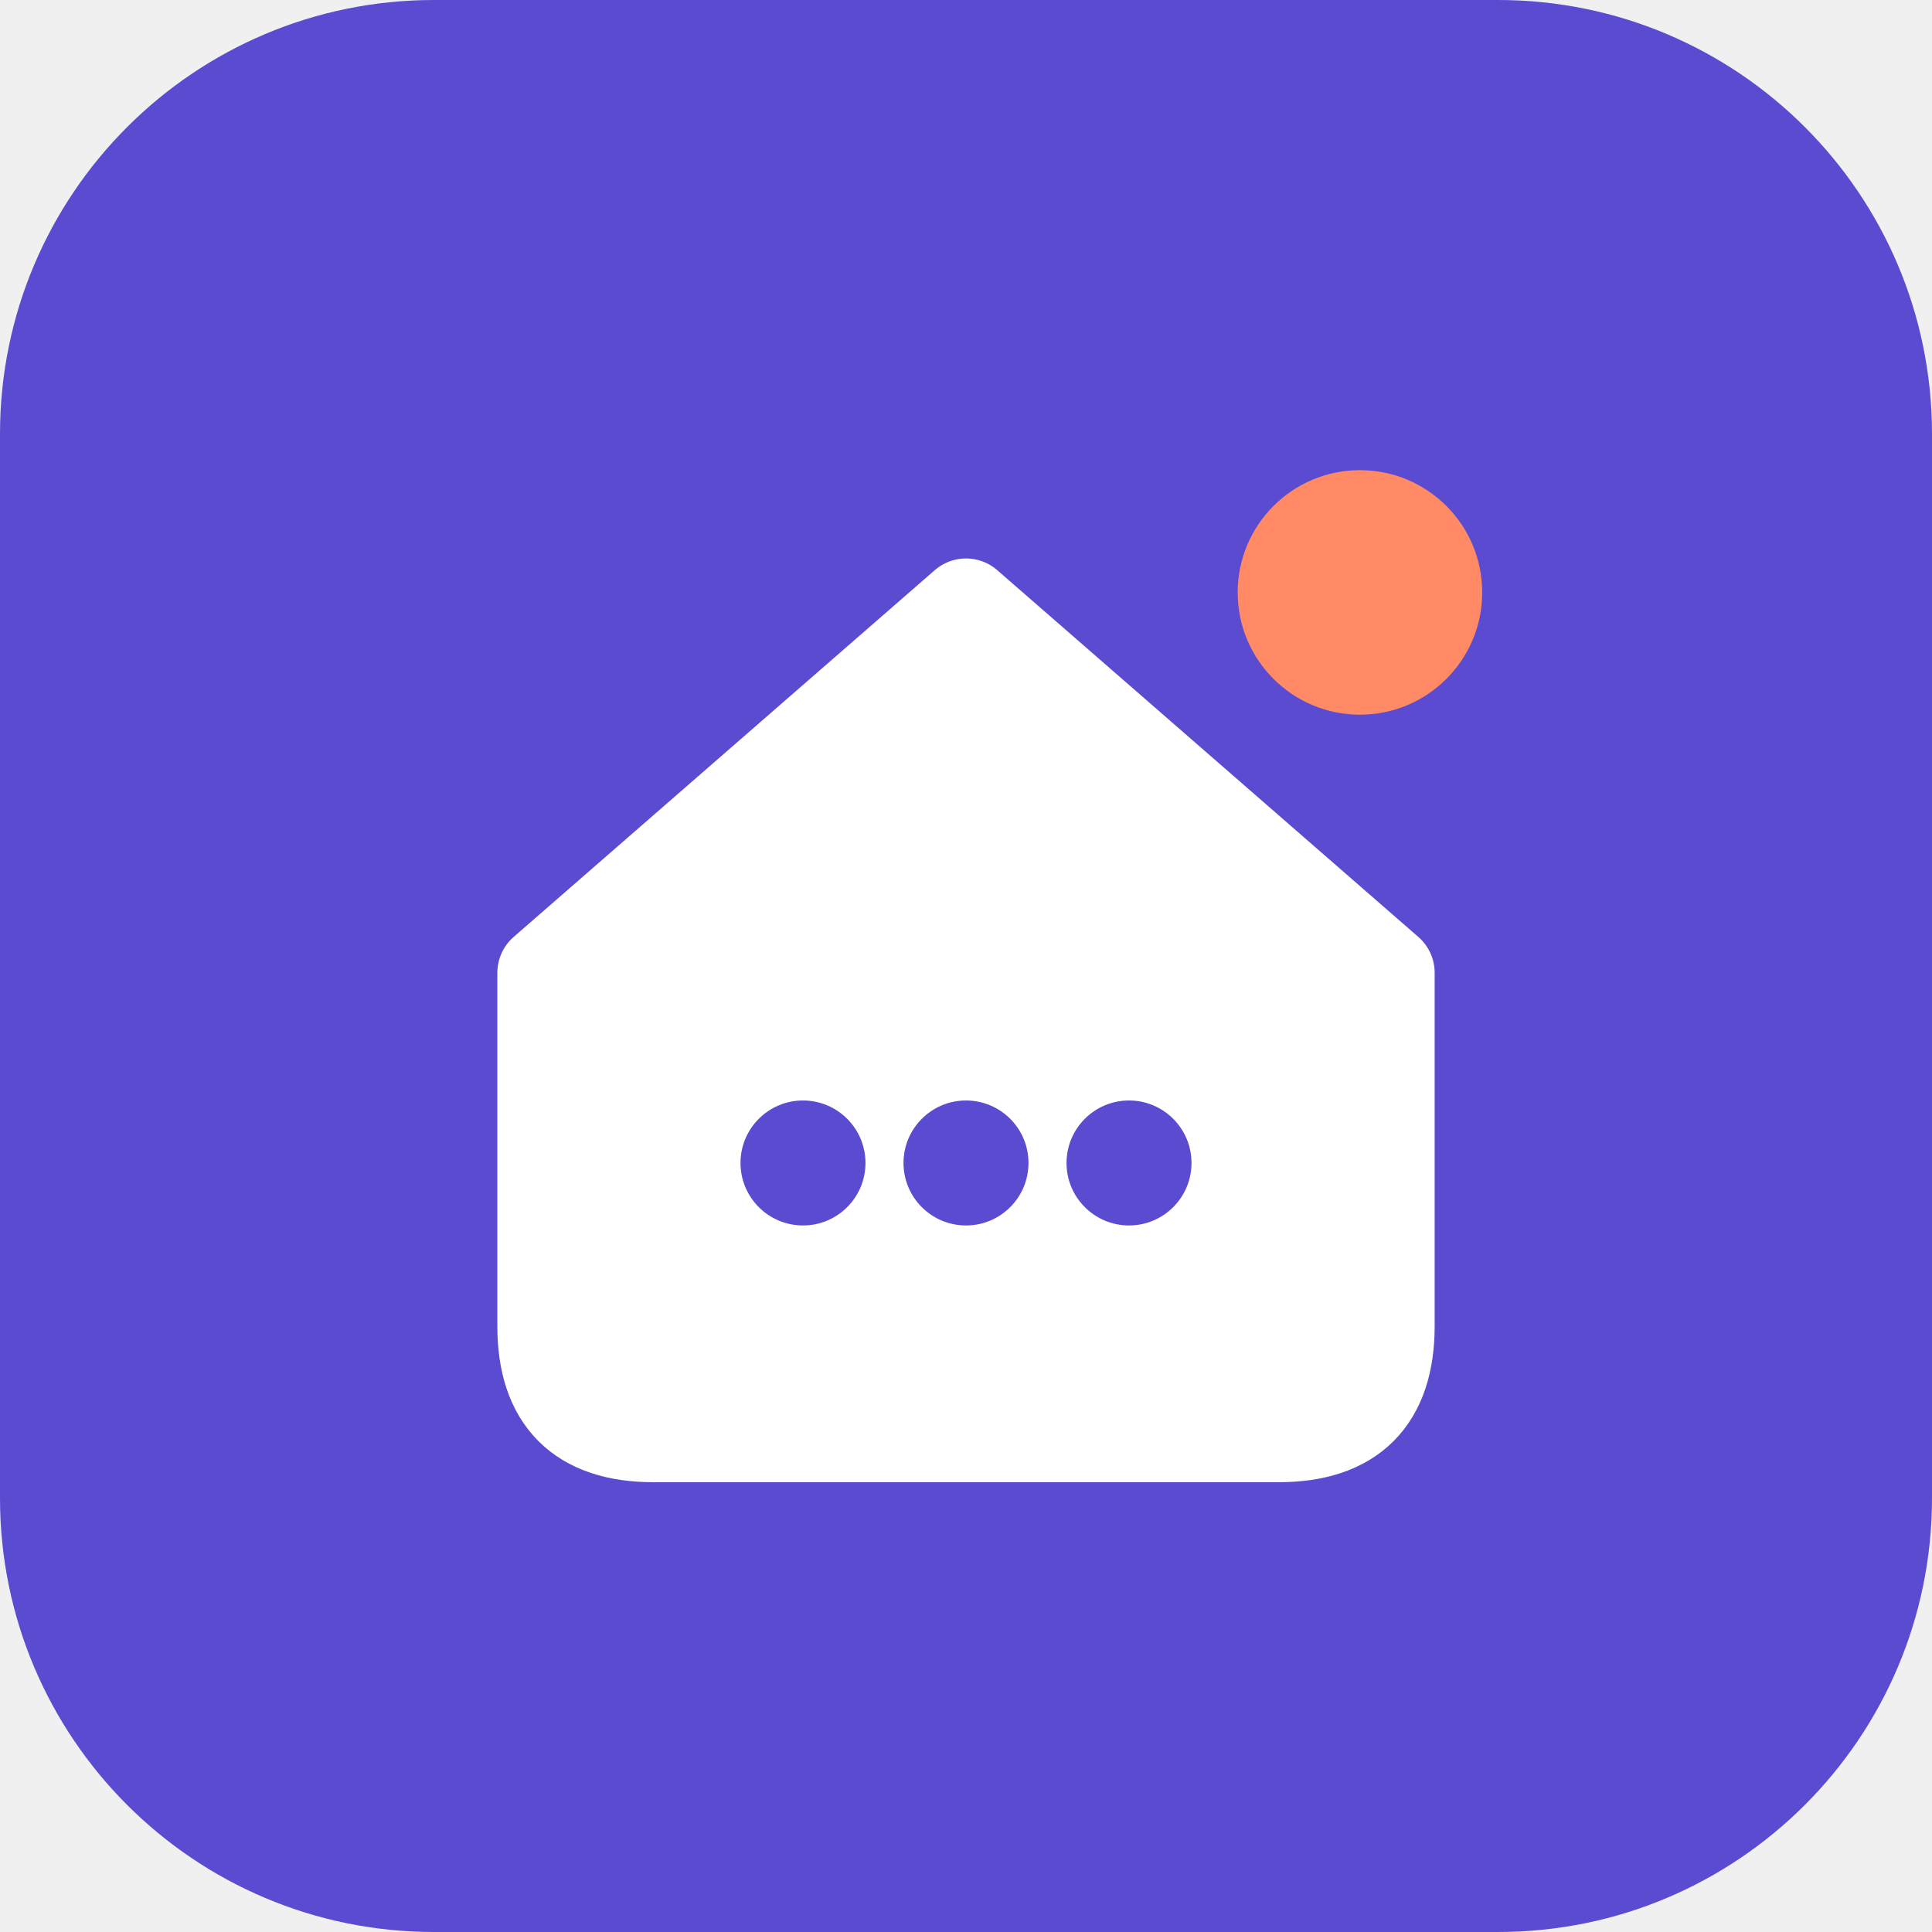
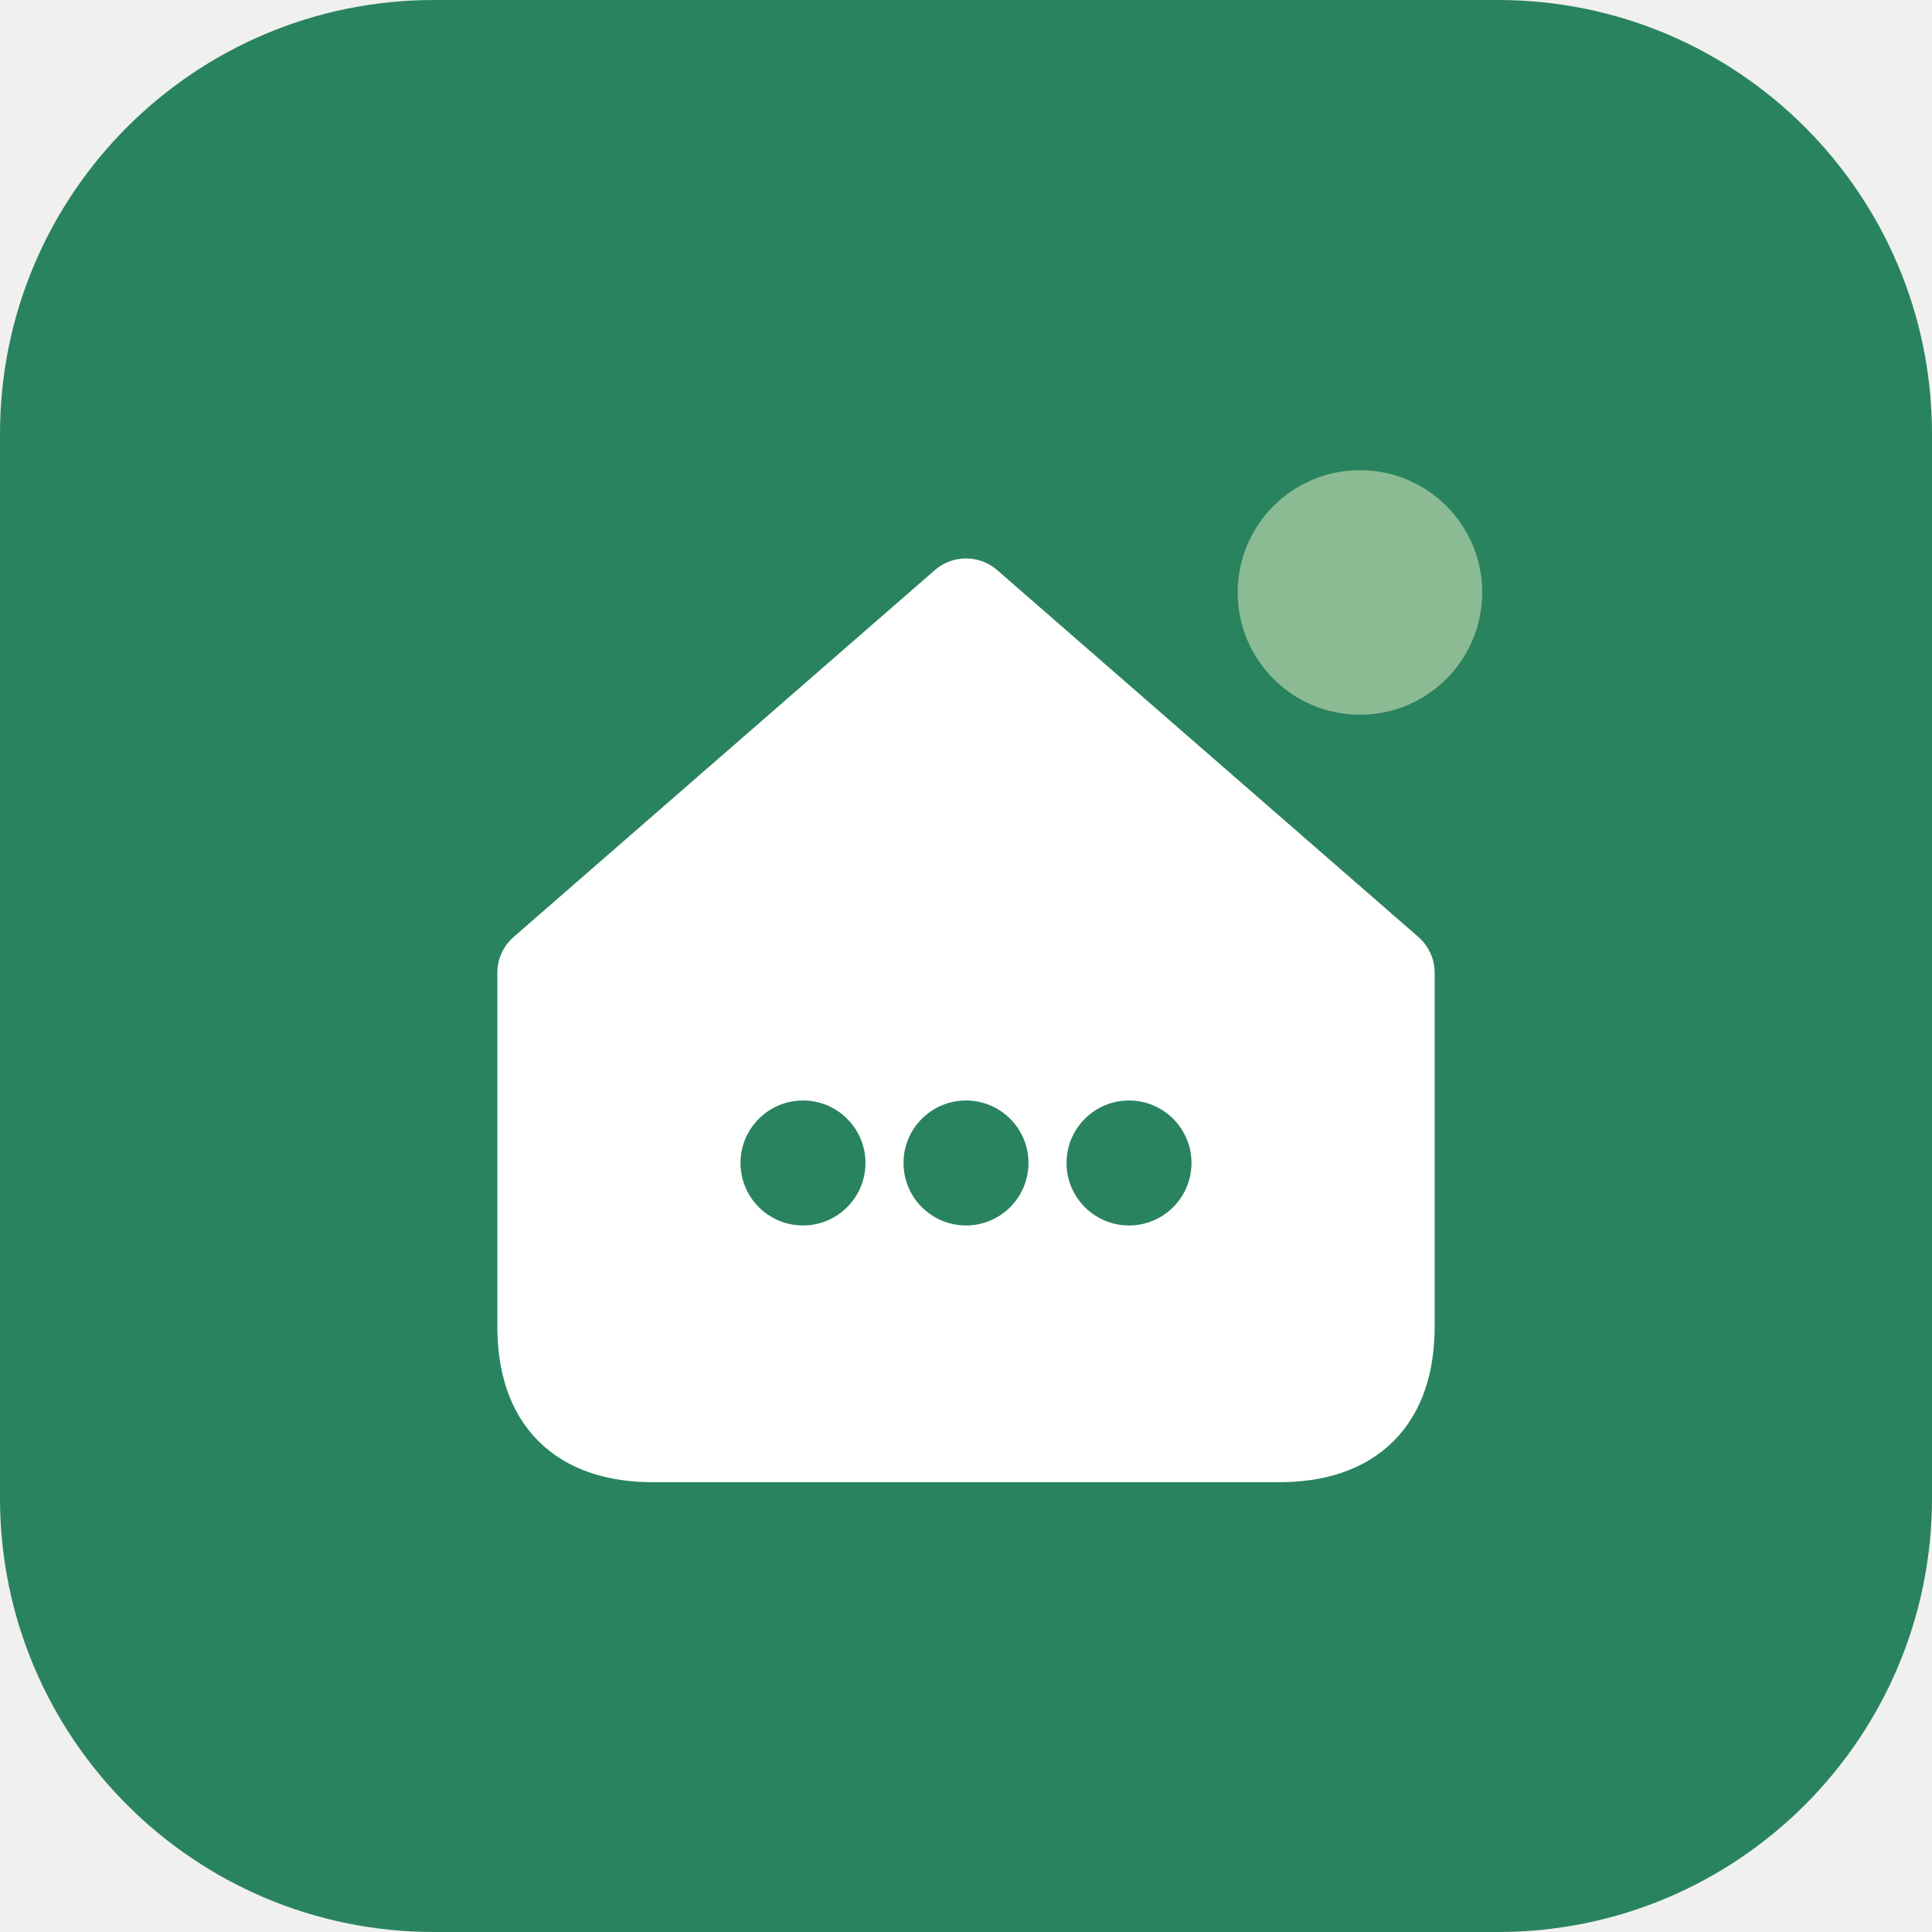
<svg xmlns="http://www.w3.org/2000/svg" viewBox="0 0 1024 1024" width="1024" height="1024" role="img" aria-label="بيتنا">
-   <rect width="1024" height="1024" rx="230" fill="#5B4BD1" />
+   <rect width="1024" height="1024" rx="230" fill="#2A835F" />
  <path d="M512.00 321.20 L735.20 515.60 L735.20 702.80 Q735.20 760.40 677.60 760.40 L346.40 760.40 Q288.80 760.40 288.80 702.80 L288.80 515.60 Z" fill="#FFFFFF" stroke="#FFFFFF" stroke-width="50.40" stroke-linejoin="round" />
-   <circle cx="425.60" cy="616.40" r="33.12" fill="#5B4BD1" />
-   <circle cx="512.00" cy="616.40" r="33.12" fill="#5B4BD1" />
-   <circle cx="598.40" cy="616.40" r="33.12" fill="#5B4BD1" />
-   <circle cx="720.80" cy="314.00" r="90.00" fill="#5B4BD1" />
-   <circle cx="720.80" cy="314.00" r="64.80" fill="#FF8A65" />
+   <circle cx="425.60" cy="616.40" r="33.12" fill="#2A835F" />
+   <circle cx="512.00" cy="616.40" r="33.12" fill="#2A835F" />
+   <circle cx="598.40" cy="616.40" r="33.12" fill="#2A835F" />
+   <circle cx="720.80" cy="314.00" r="90.00" fill="#2A835F" />
+   <circle cx="720.80" cy="314.00" r="64.80" fill="#8BBB92" />
</svg>
